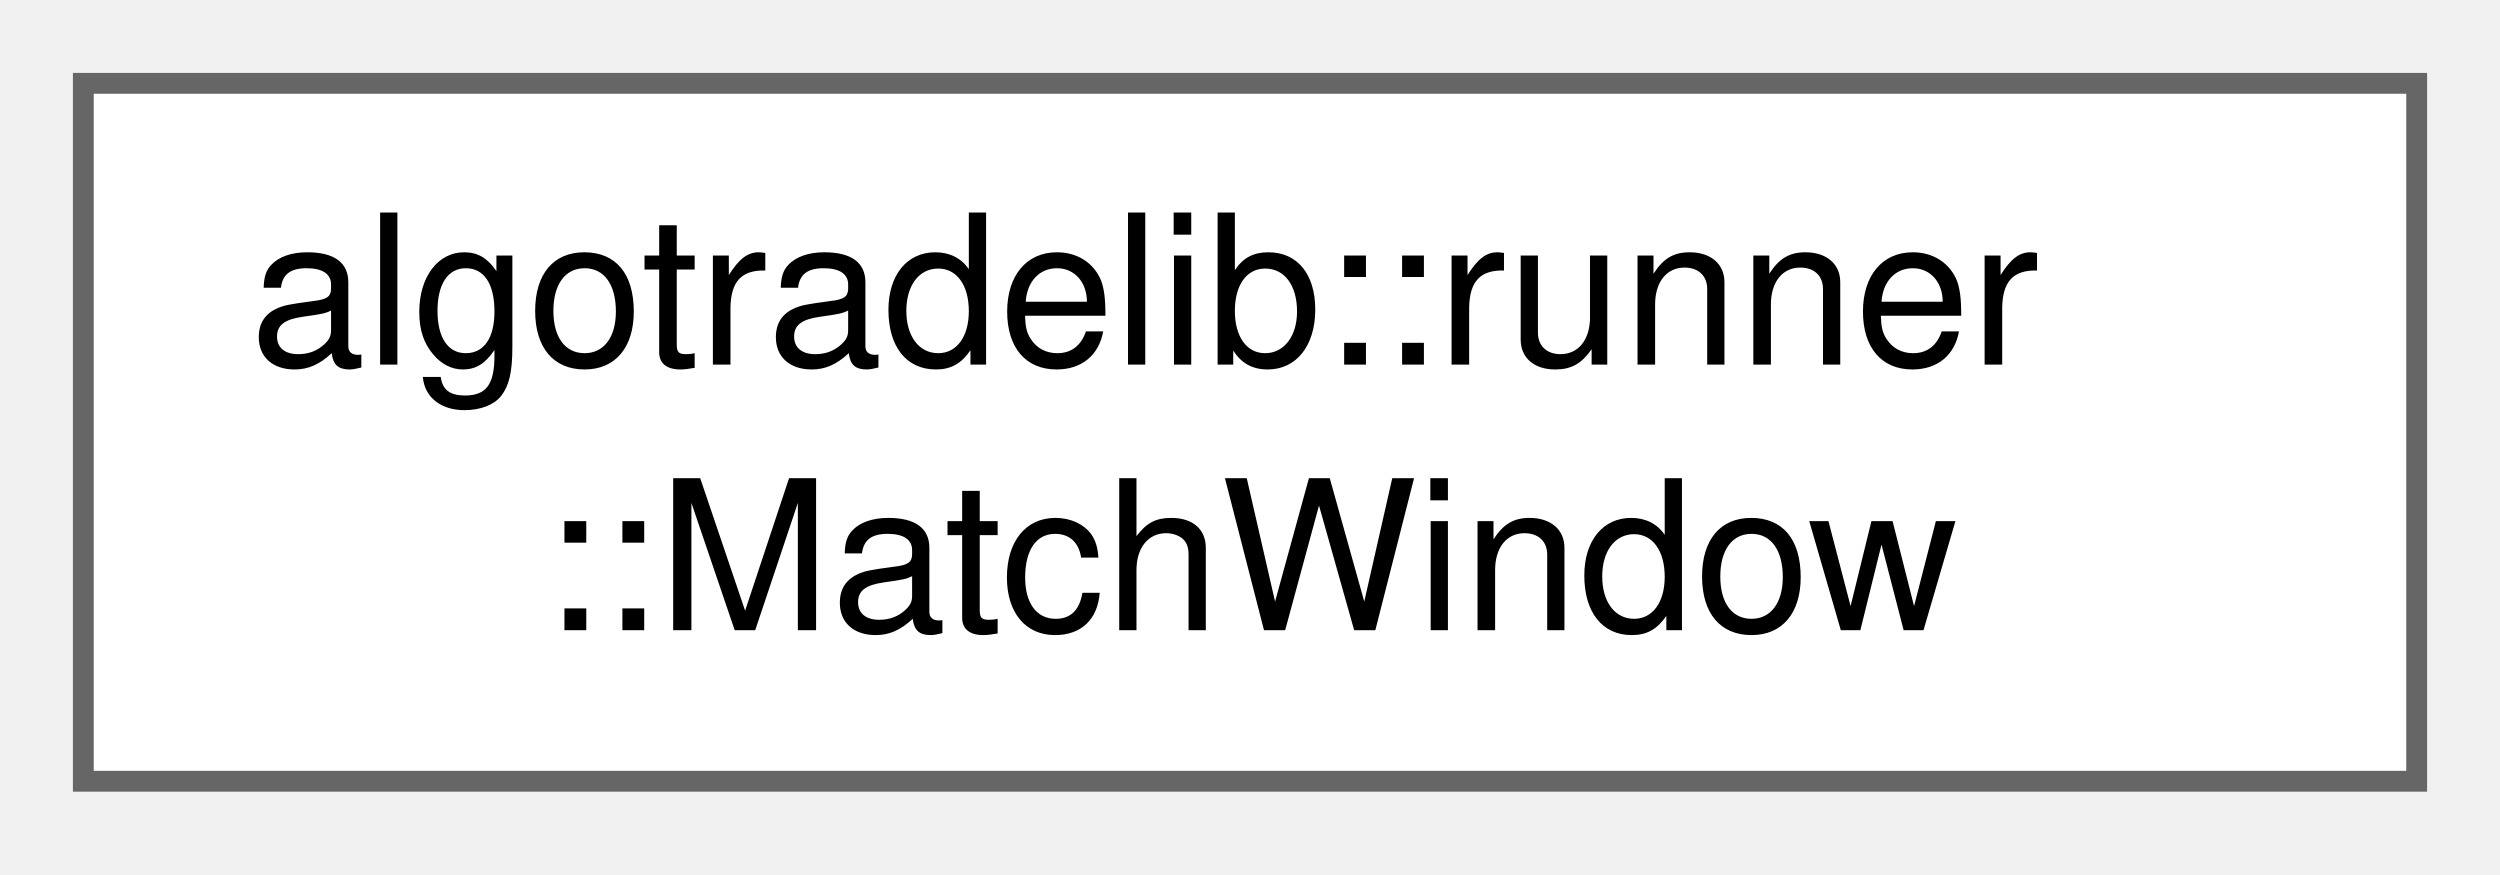
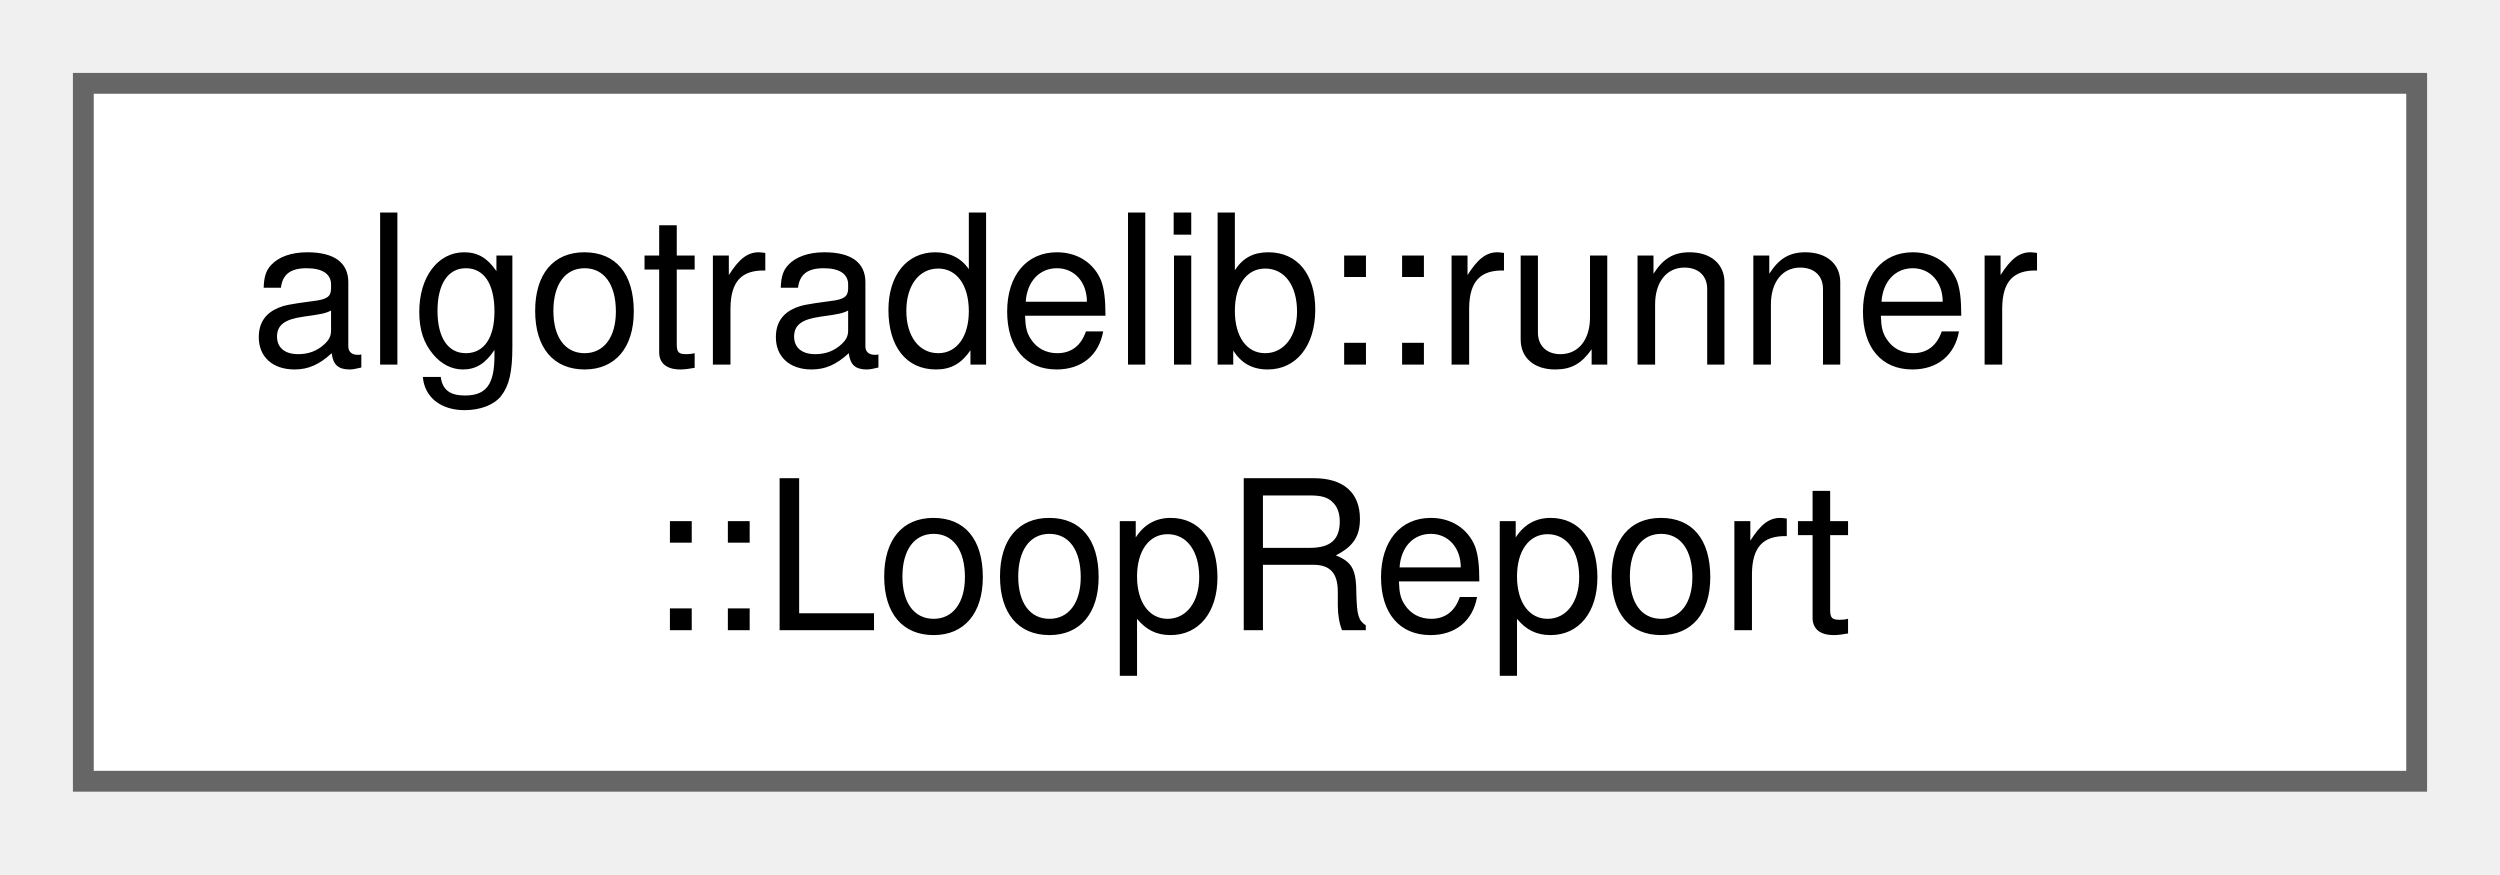
<svg xmlns="http://www.w3.org/2000/svg" xmlns:xlink="http://www.w3.org/1999/xlink" width="120pt" height="42pt" viewBox="0.00 0.00 120.00 42.00">
  <g id="graph0" class="graph" transform="scale(1 1) rotate(0) translate(4 37.5)">
    <g id="Node000000" class="node">
      <g id="a_Node000000">
-         <a xlink:href="structalgotradelib_1_1runner_1_1MatchWindow.html" target="_top" xlink:title="The time allowances used when matching journalled instructions against a broker listing.">
+         <a xlink:href="structalgotradelib_1_1runner_1_1LoopReport.html" target="_top" xlink:title="What a whole PollingLoop::run did, and why it ended.">
          <polygon fill="white" stroke="#666666" points="112,-33.5 0,-33.5 0,0 112,0 112,-33.5" />
          <text xml:space="preserve" text-anchor="start" x="8" y="-20" font-family="Helvetica,sans-Serif" font-size="10.00">algotradelib::runner</text>
-           <text xml:space="preserve" text-anchor="middle" x="56" y="-7.25" font-family="Helvetica,sans-Serif" font-size="10.00">::MatchWindow</text>
+           <text xml:space="preserve" text-anchor="middle" x="56" y="-7.25" font-family="Helvetica,sans-Serif" font-size="10.00">::LoopReport</text>
        </a>
      </g>
    </g>
  </g>
</svg>
